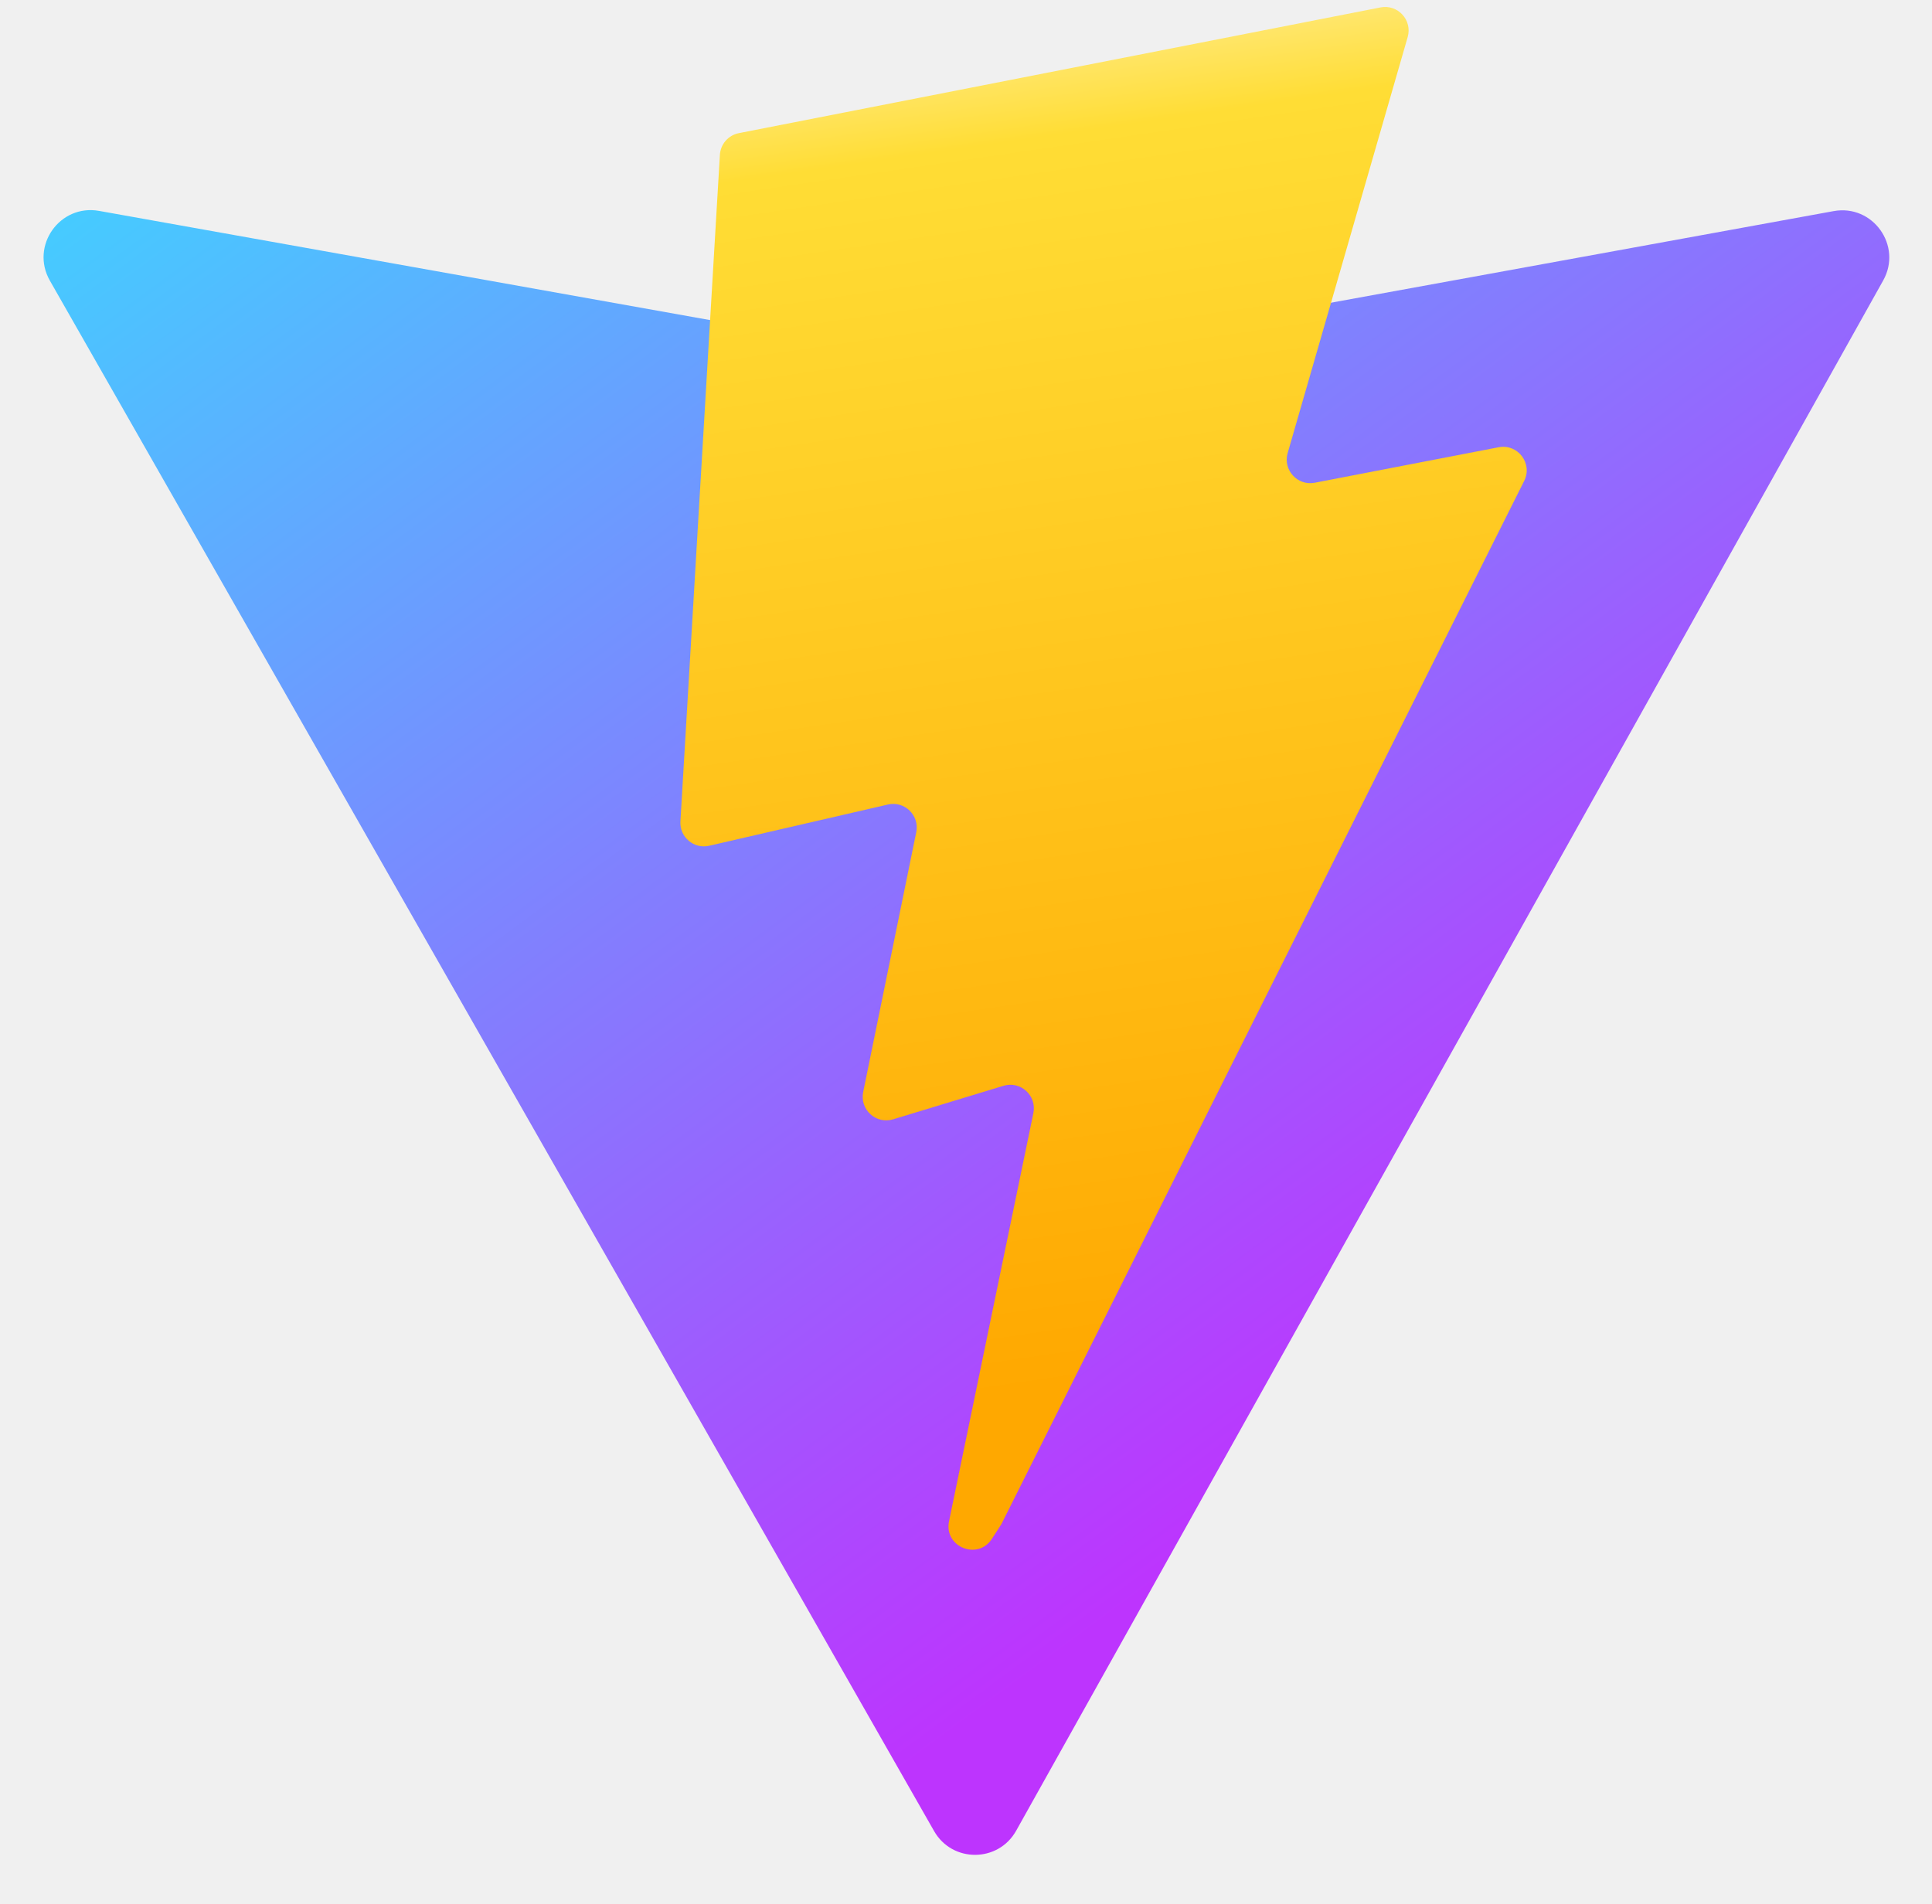
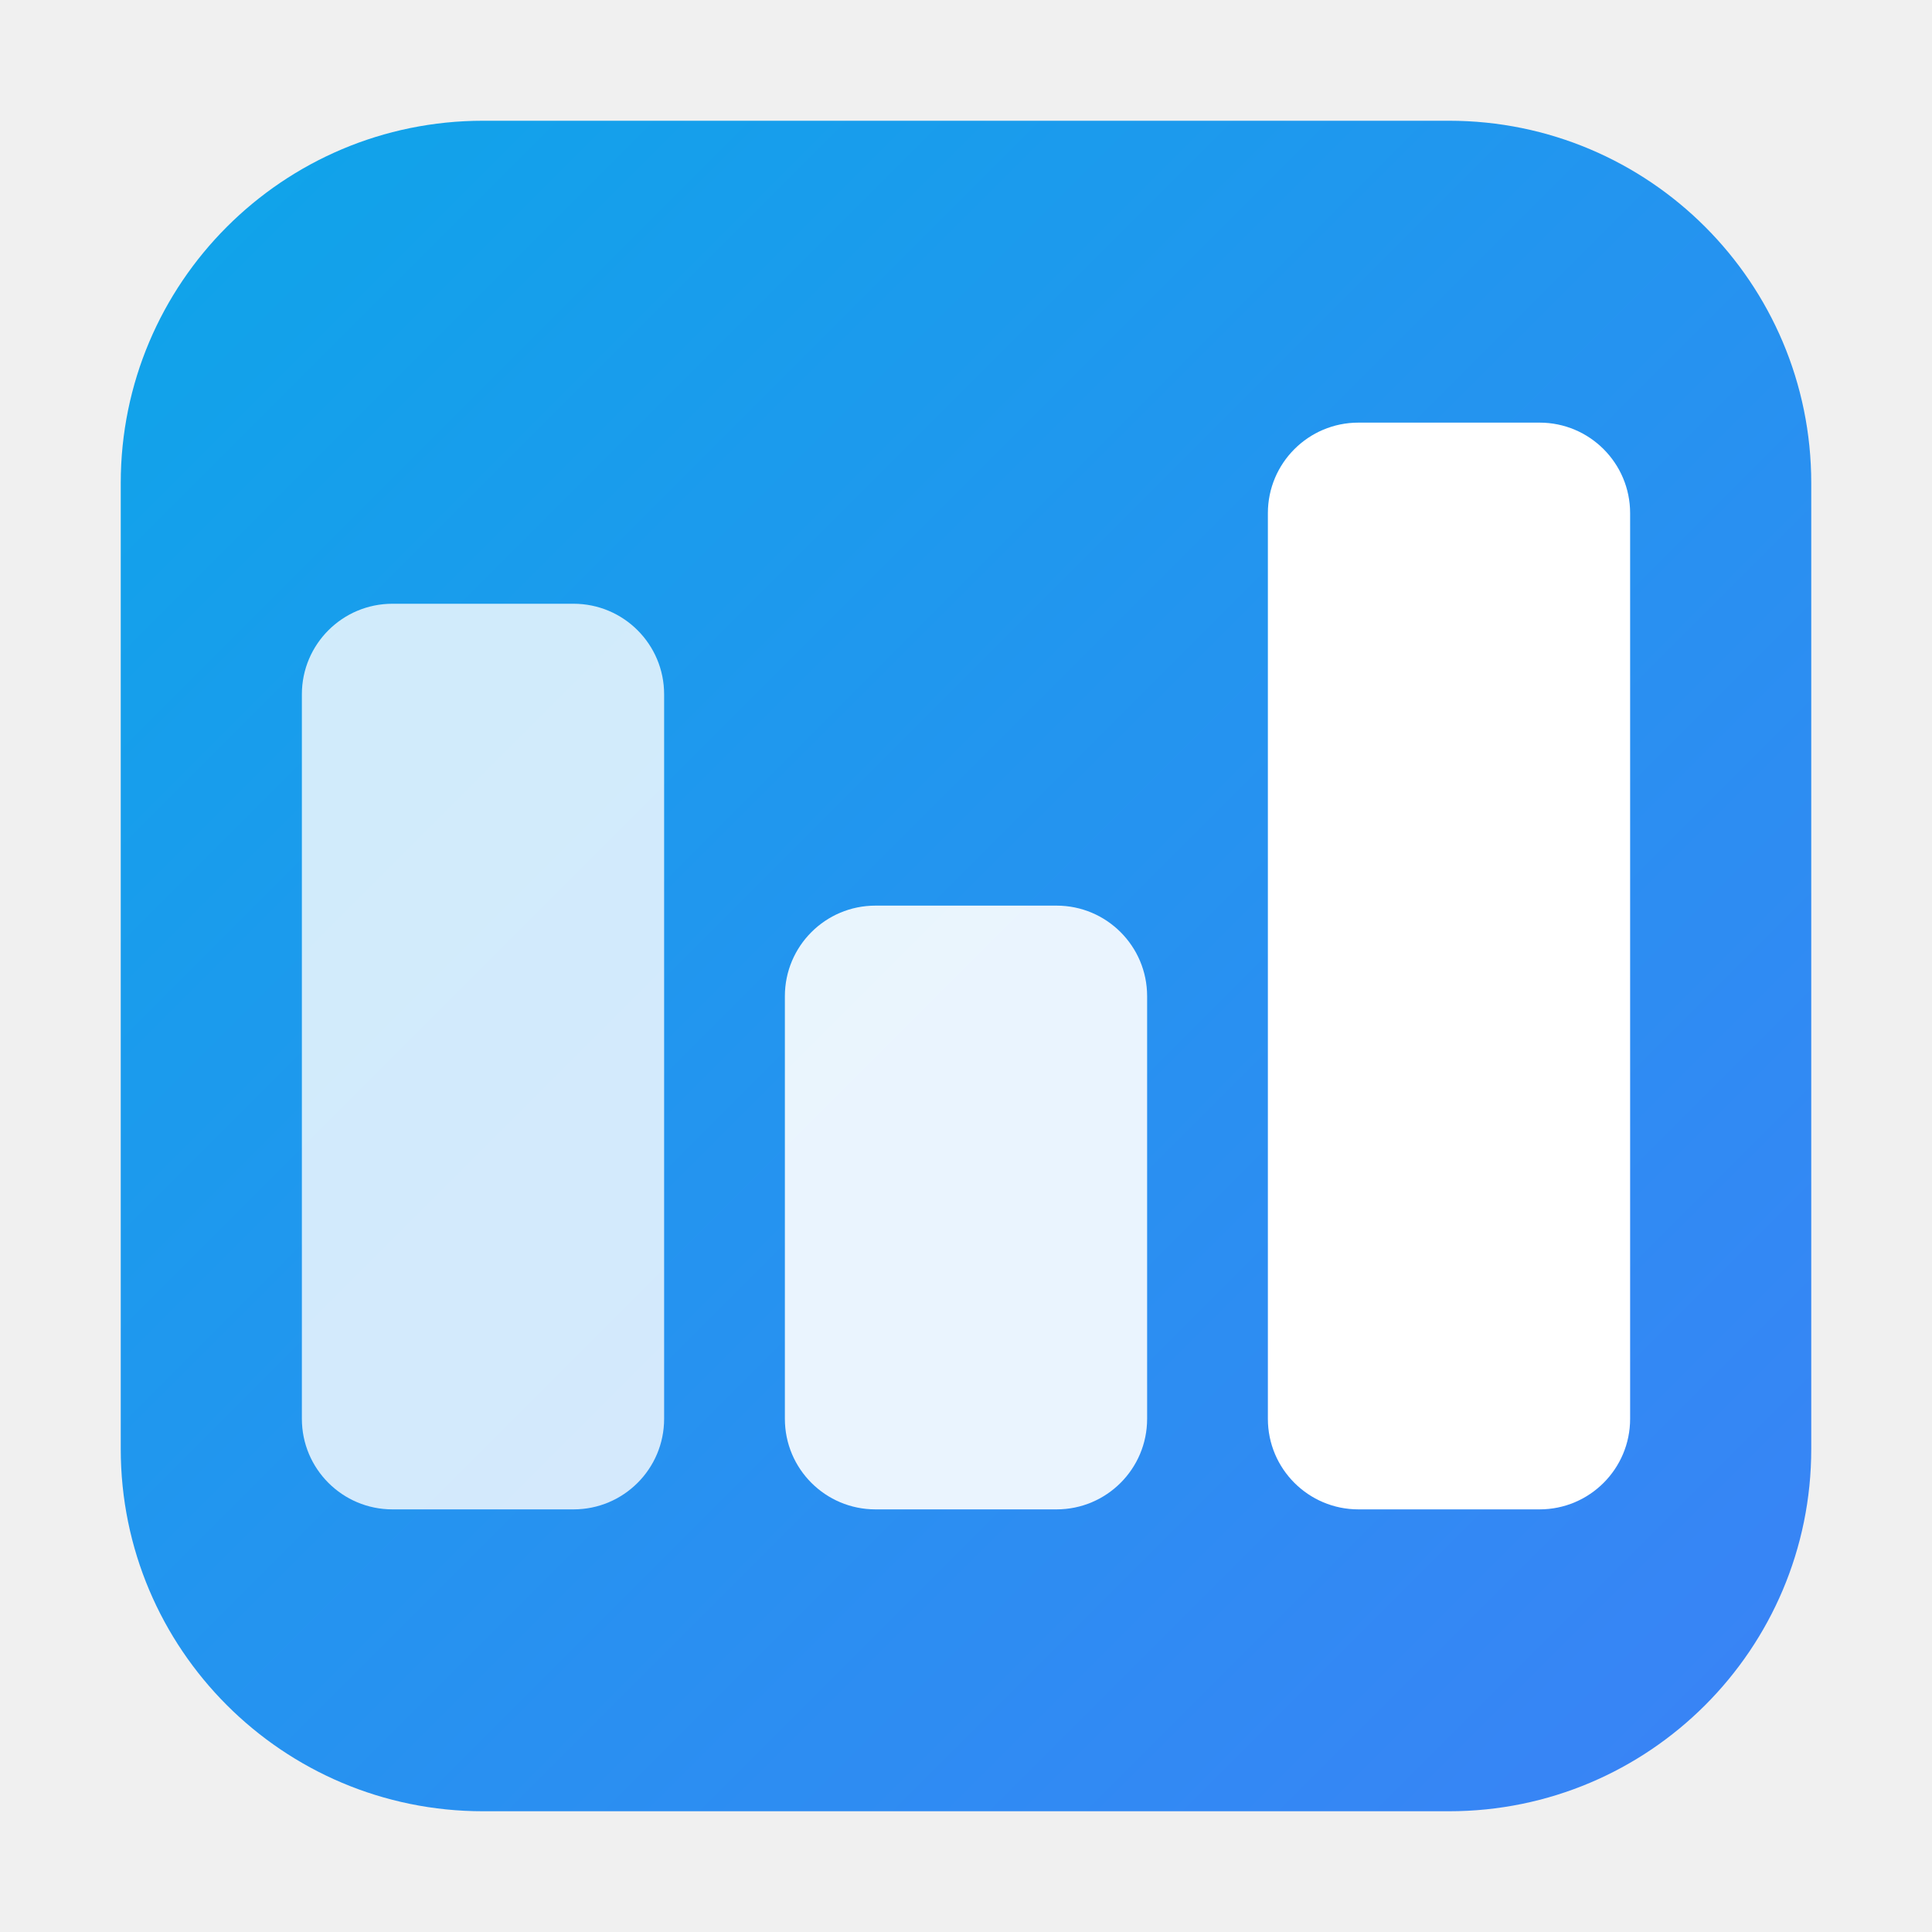
- <svg xmlns="http://www.w3.org/2000/svg" width="410" height="404" viewBox="0 0 410 404" fill="none">
-   <path d="M399.641 59.525L215.643 388.545C211.844 395.338 202.084 395.378 198.228 388.618L10.582 59.556C6.381 52.19 12.68 43.267 21.028 44.759L205.223 77.682C206.398 77.892 207.601 77.89 208.776 77.676L389.119 44.806C397.439 43.289 403.768 52.143 399.641 59.525Z" fill="url(#paint0_linear)" />
-   <path d="M292.965 1.574L156.801 28.255C154.563 28.694 152.906 30.59 152.771 32.866L144.395 174.33C144.198 177.662 147.258 180.248 150.51 179.498L188.42 170.749C191.967 169.931 195.172 173.055 194.443 176.622L183.18 231.775C182.422 235.487 185.907 238.661 189.532 237.56L212.947 230.446C216.577 229.344 220.065 232.527 219.297 236.242L201.398 322.875C200.278 328.294 207.486 331.249 210.492 326.603L212.5 323.5L323.454 102.072C325.312 98.365 322.108 94.137 318.036 94.923L279.014 102.454C275.347 103.161 272.227 99.746 273.262 96.158L298.731 7.867C299.767 4.273 296.636 0.855 292.965 1.574Z" fill="url(#paint1_linear)" />
+ <svg xmlns="http://www.w3.org/2000/svg" viewBox="0 0 64 64" width="64" height="64">
  <defs>
-     <linearGradient id="paint0_linear" x1="6" y1="33" x2="235" y2="344" gradientUnits="userSpaceOnUse">
-       <stop stop-color="#41D1FF" />
-       <stop offset="1" stop-color="#BD34FE" />
-     </linearGradient>
-     <linearGradient id="paint1_linear" x1="194.651" y1="8.818" x2="236.076" y2="292.989" gradientUnits="userSpaceOnUse">
-       <stop stop-color="#FFEA83" />
-       <stop offset="0.083" stop-color="#FFDD35" />
-       <stop offset="1" stop-color="#FFA800" />
+     <linearGradient id="dashboardGradient" x1="0%" y1="0%" x2="100%" y2="100%">
+       <stop offset="0%" style="stop-color:#0EA5E9;stop-opacity:1" />
+       <stop offset="100%" style="stop-color:#3B82F6;stop-opacity:1" />
    </linearGradient>
  </defs>
+   <rect x="4" y="4" width="56" height="56" rx="12" fill="url(#dashboardGradient)" />
+   <rect x="10" y="20" width="12" height="30" rx="3" fill="white" opacity="0.8" />
+   <rect x="26" y="30" width="12" height="20" rx="3" fill="white" opacity="0.9" />
+   <rect x="42" y="14" width="12" height="36" rx="3" fill="white" />
</svg>
